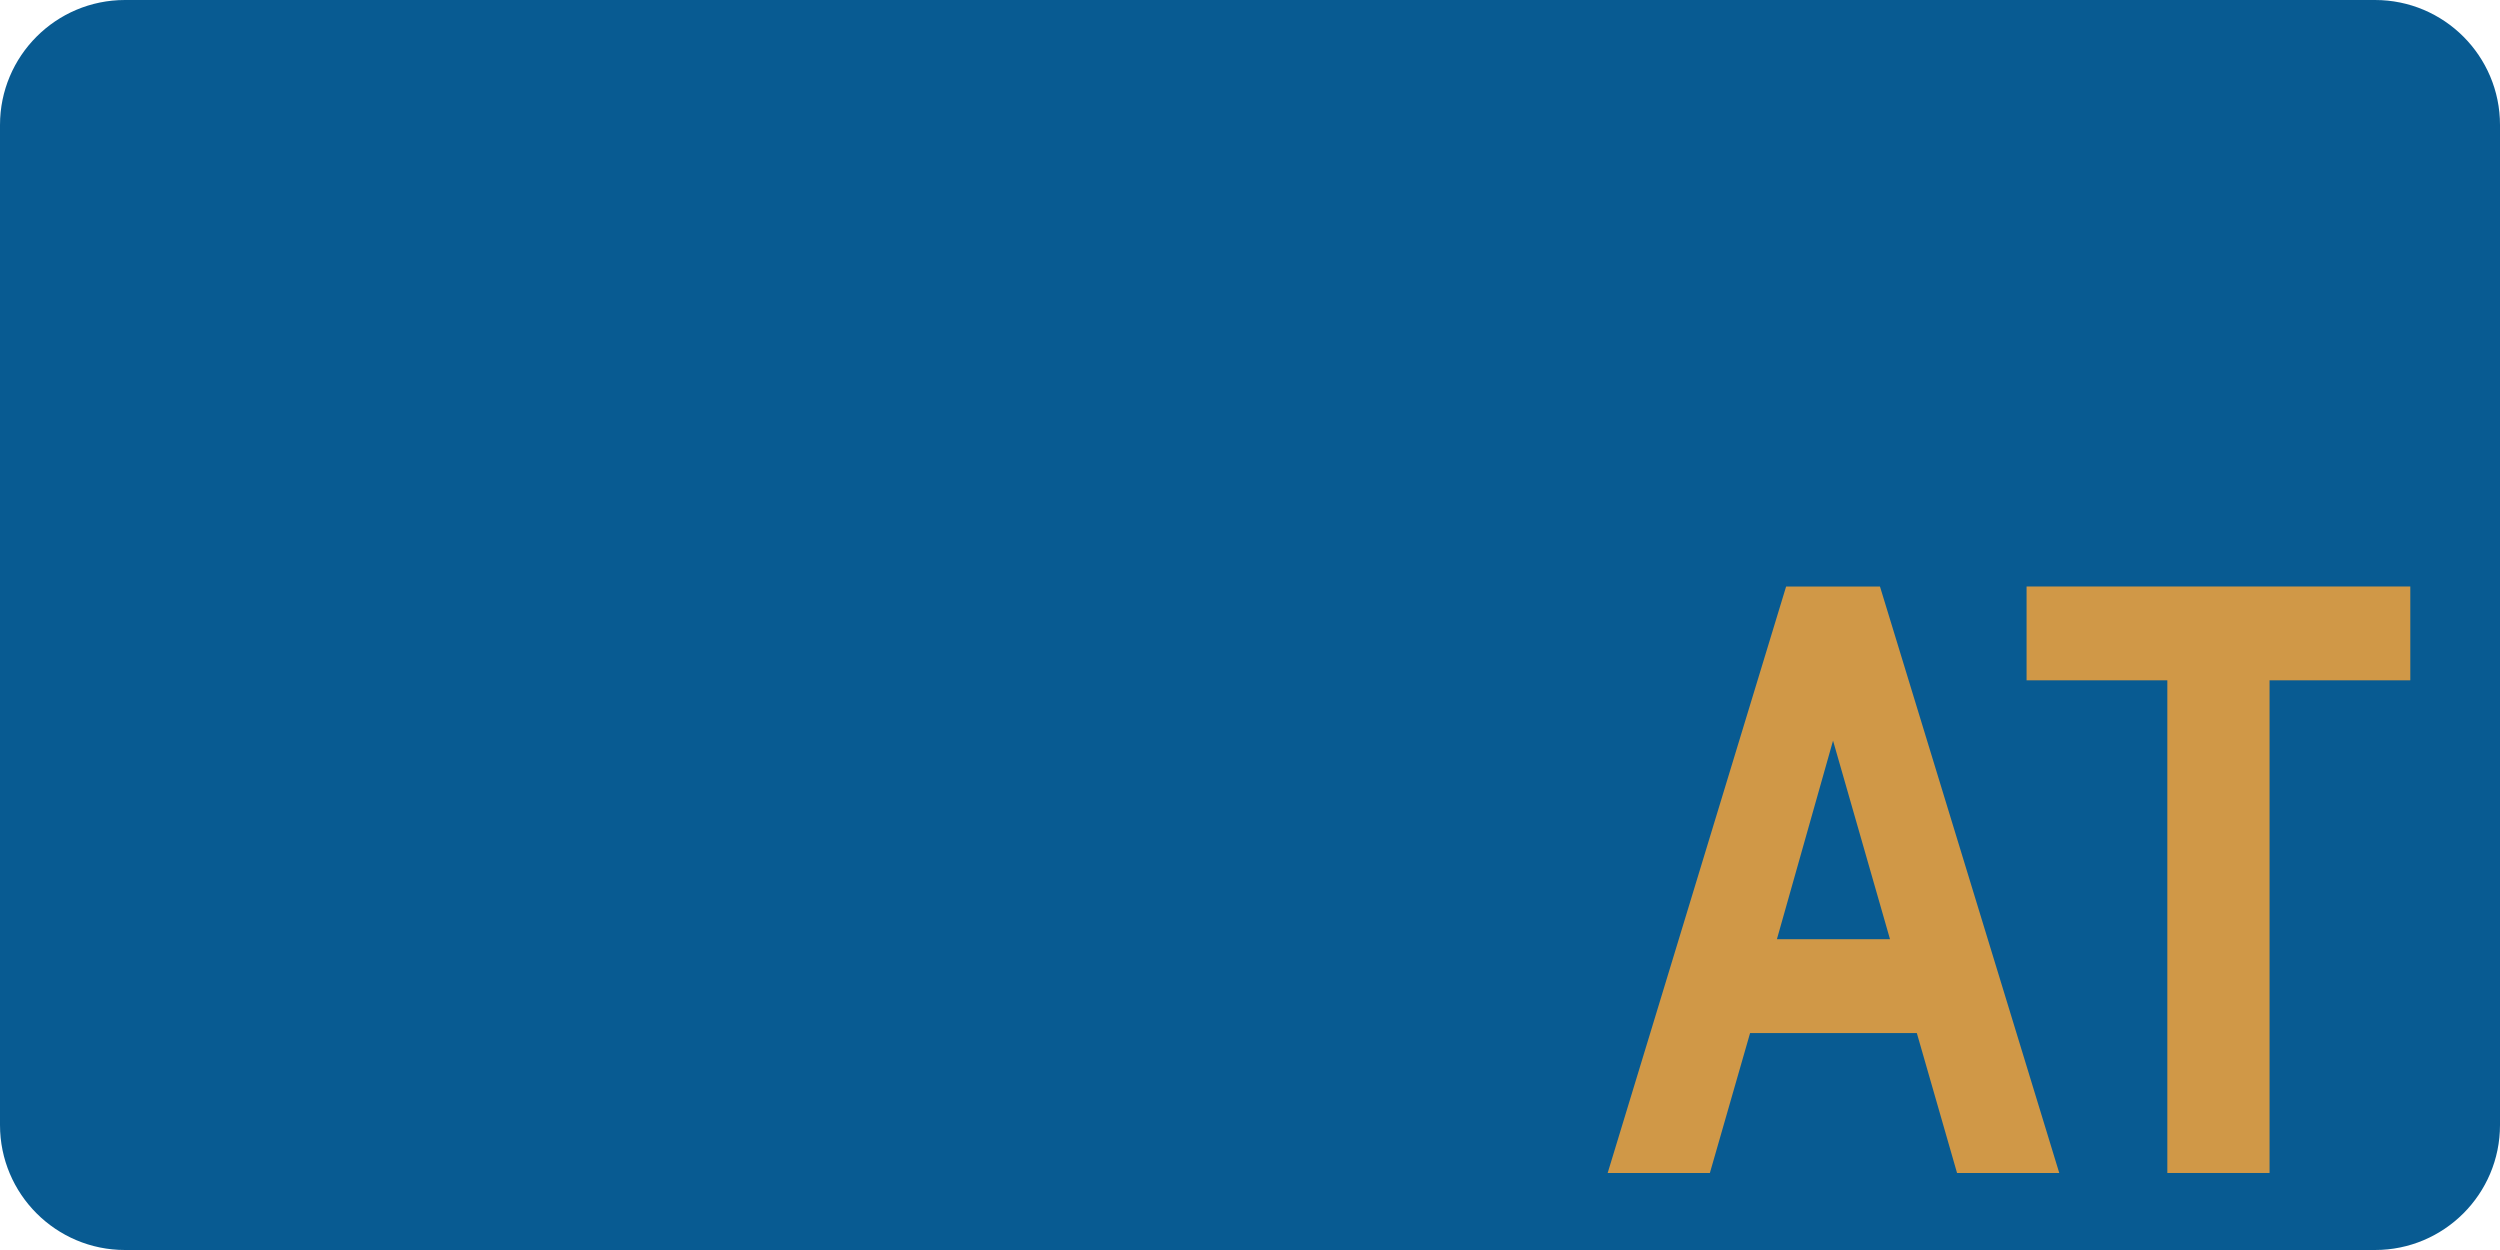
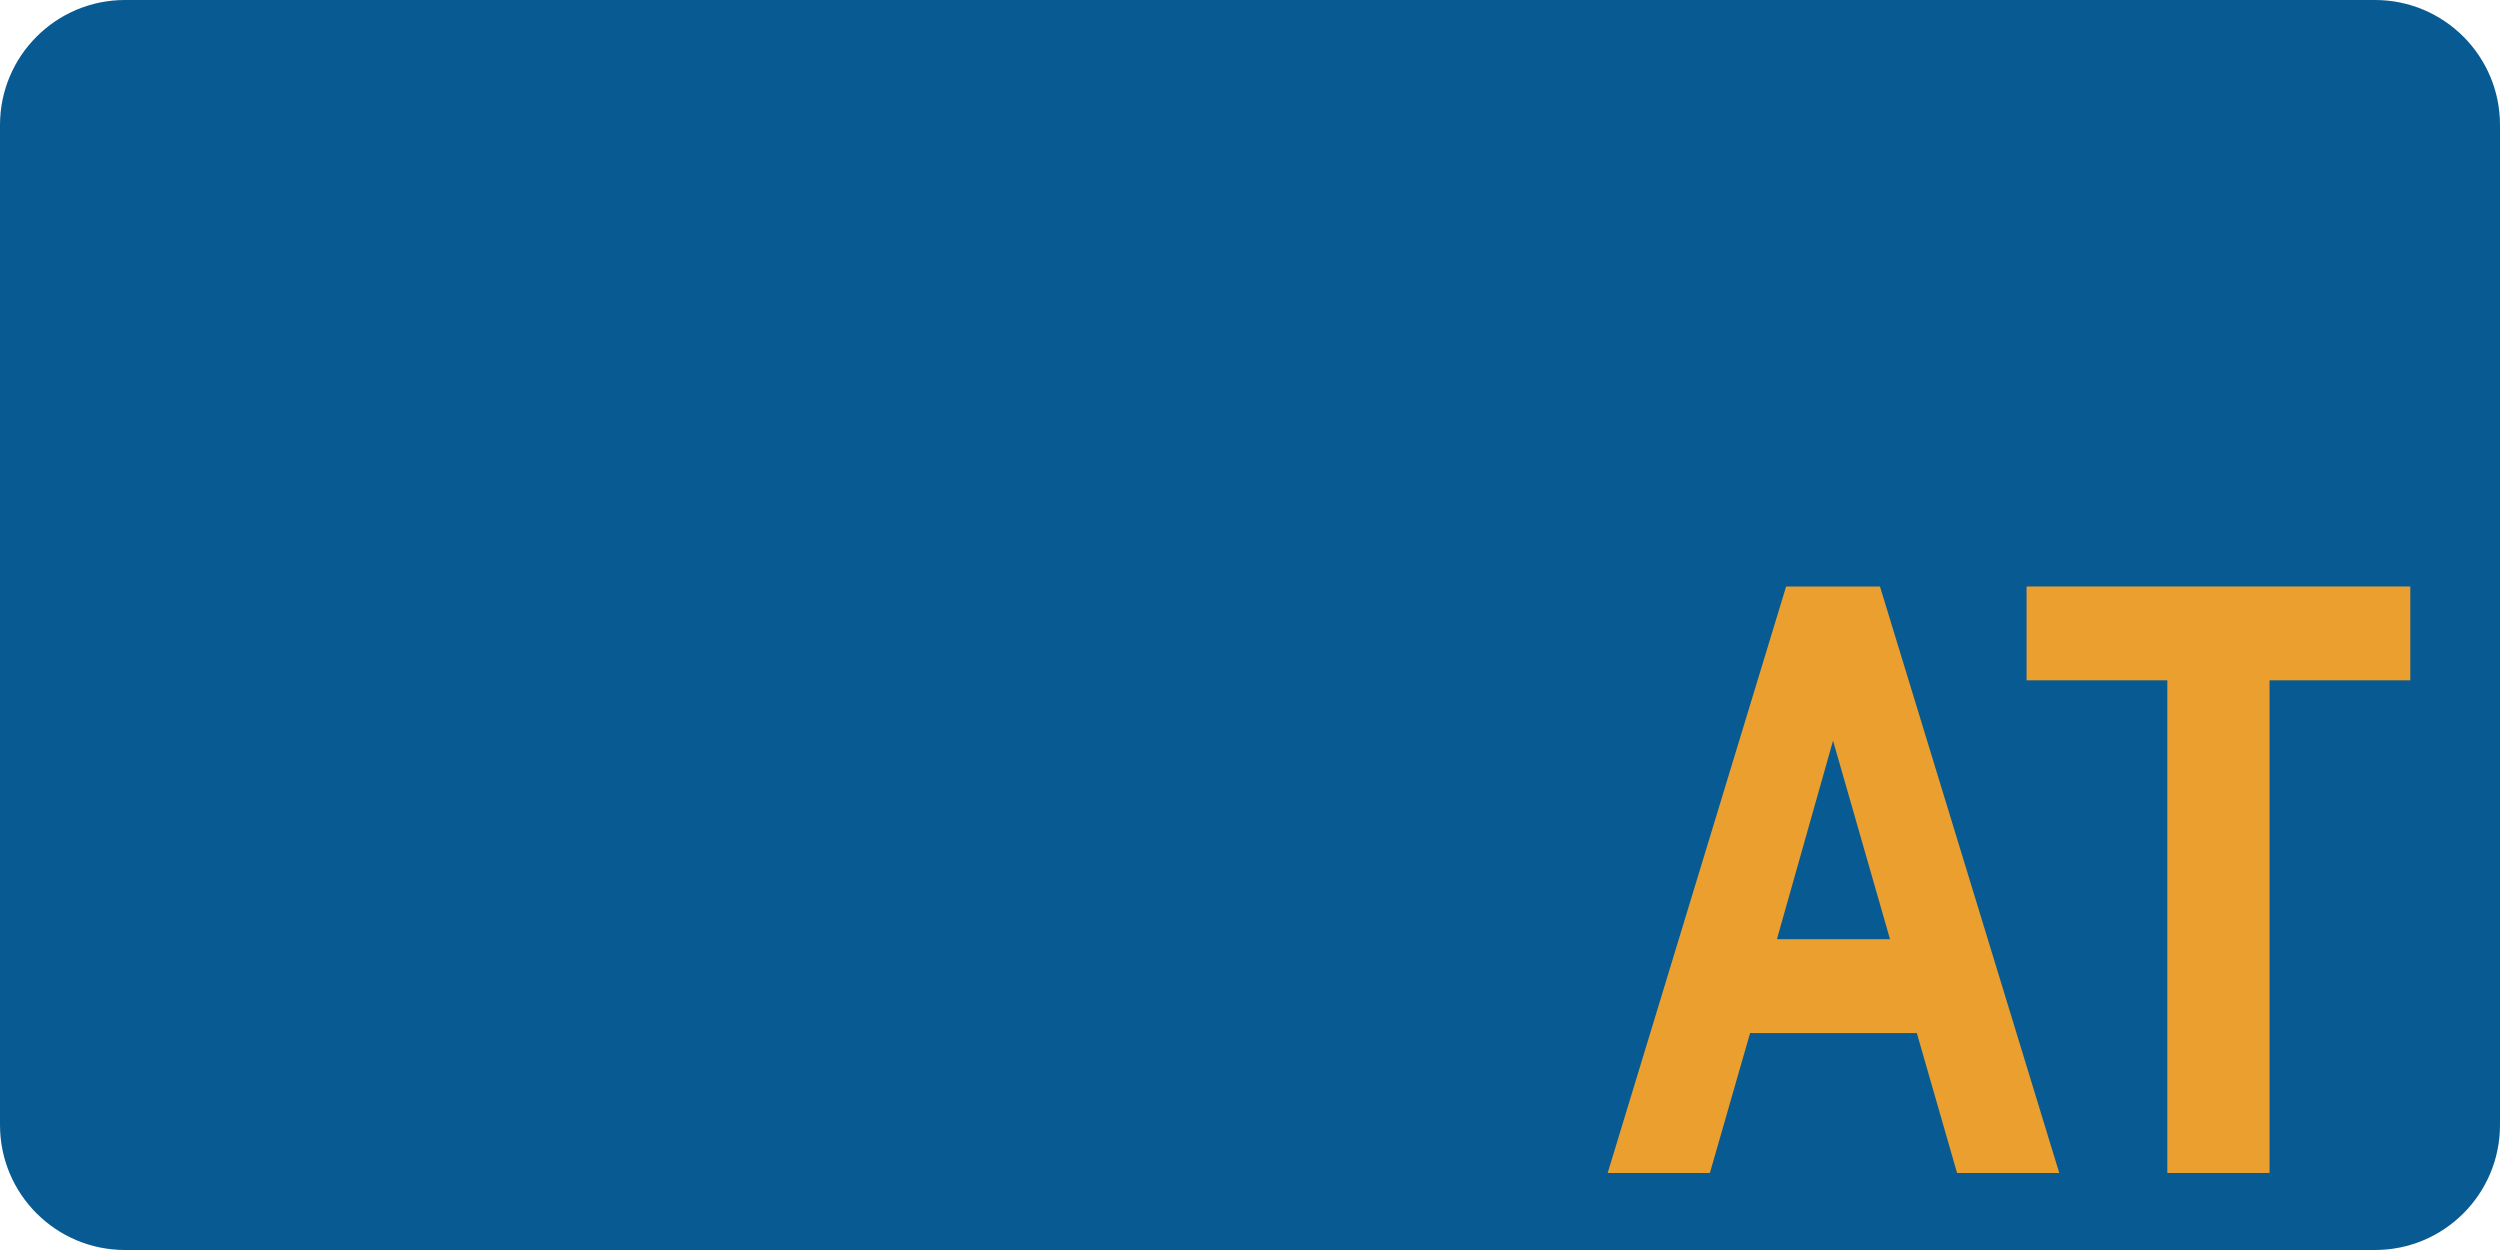
<svg xmlns="http://www.w3.org/2000/svg" width="200" height="100" version="1.1" viewBox="0 0 200 50">
  <rect y="-25" width="200" height="100" rx="10" fill="#085b92" />
-   <g transform="translate(100.03 -25)" fill="#d09847">
+   <g transform="translate(100.03 -25)" fill="#eb9f2e">
    <path d="m53.316 82.645h-13.339l-3.217 11.194h-8.177l14.277-46.919h7.507l14.344 46.919h-8.177zm-2.145-7.507-4.558-15.886-4.491 15.886z" />
    <path d="m73.357 54.426h-11.261v-7.507h30.699v7.507h-11.261v39.412h-8.177z" />
  </g>
</svg>
